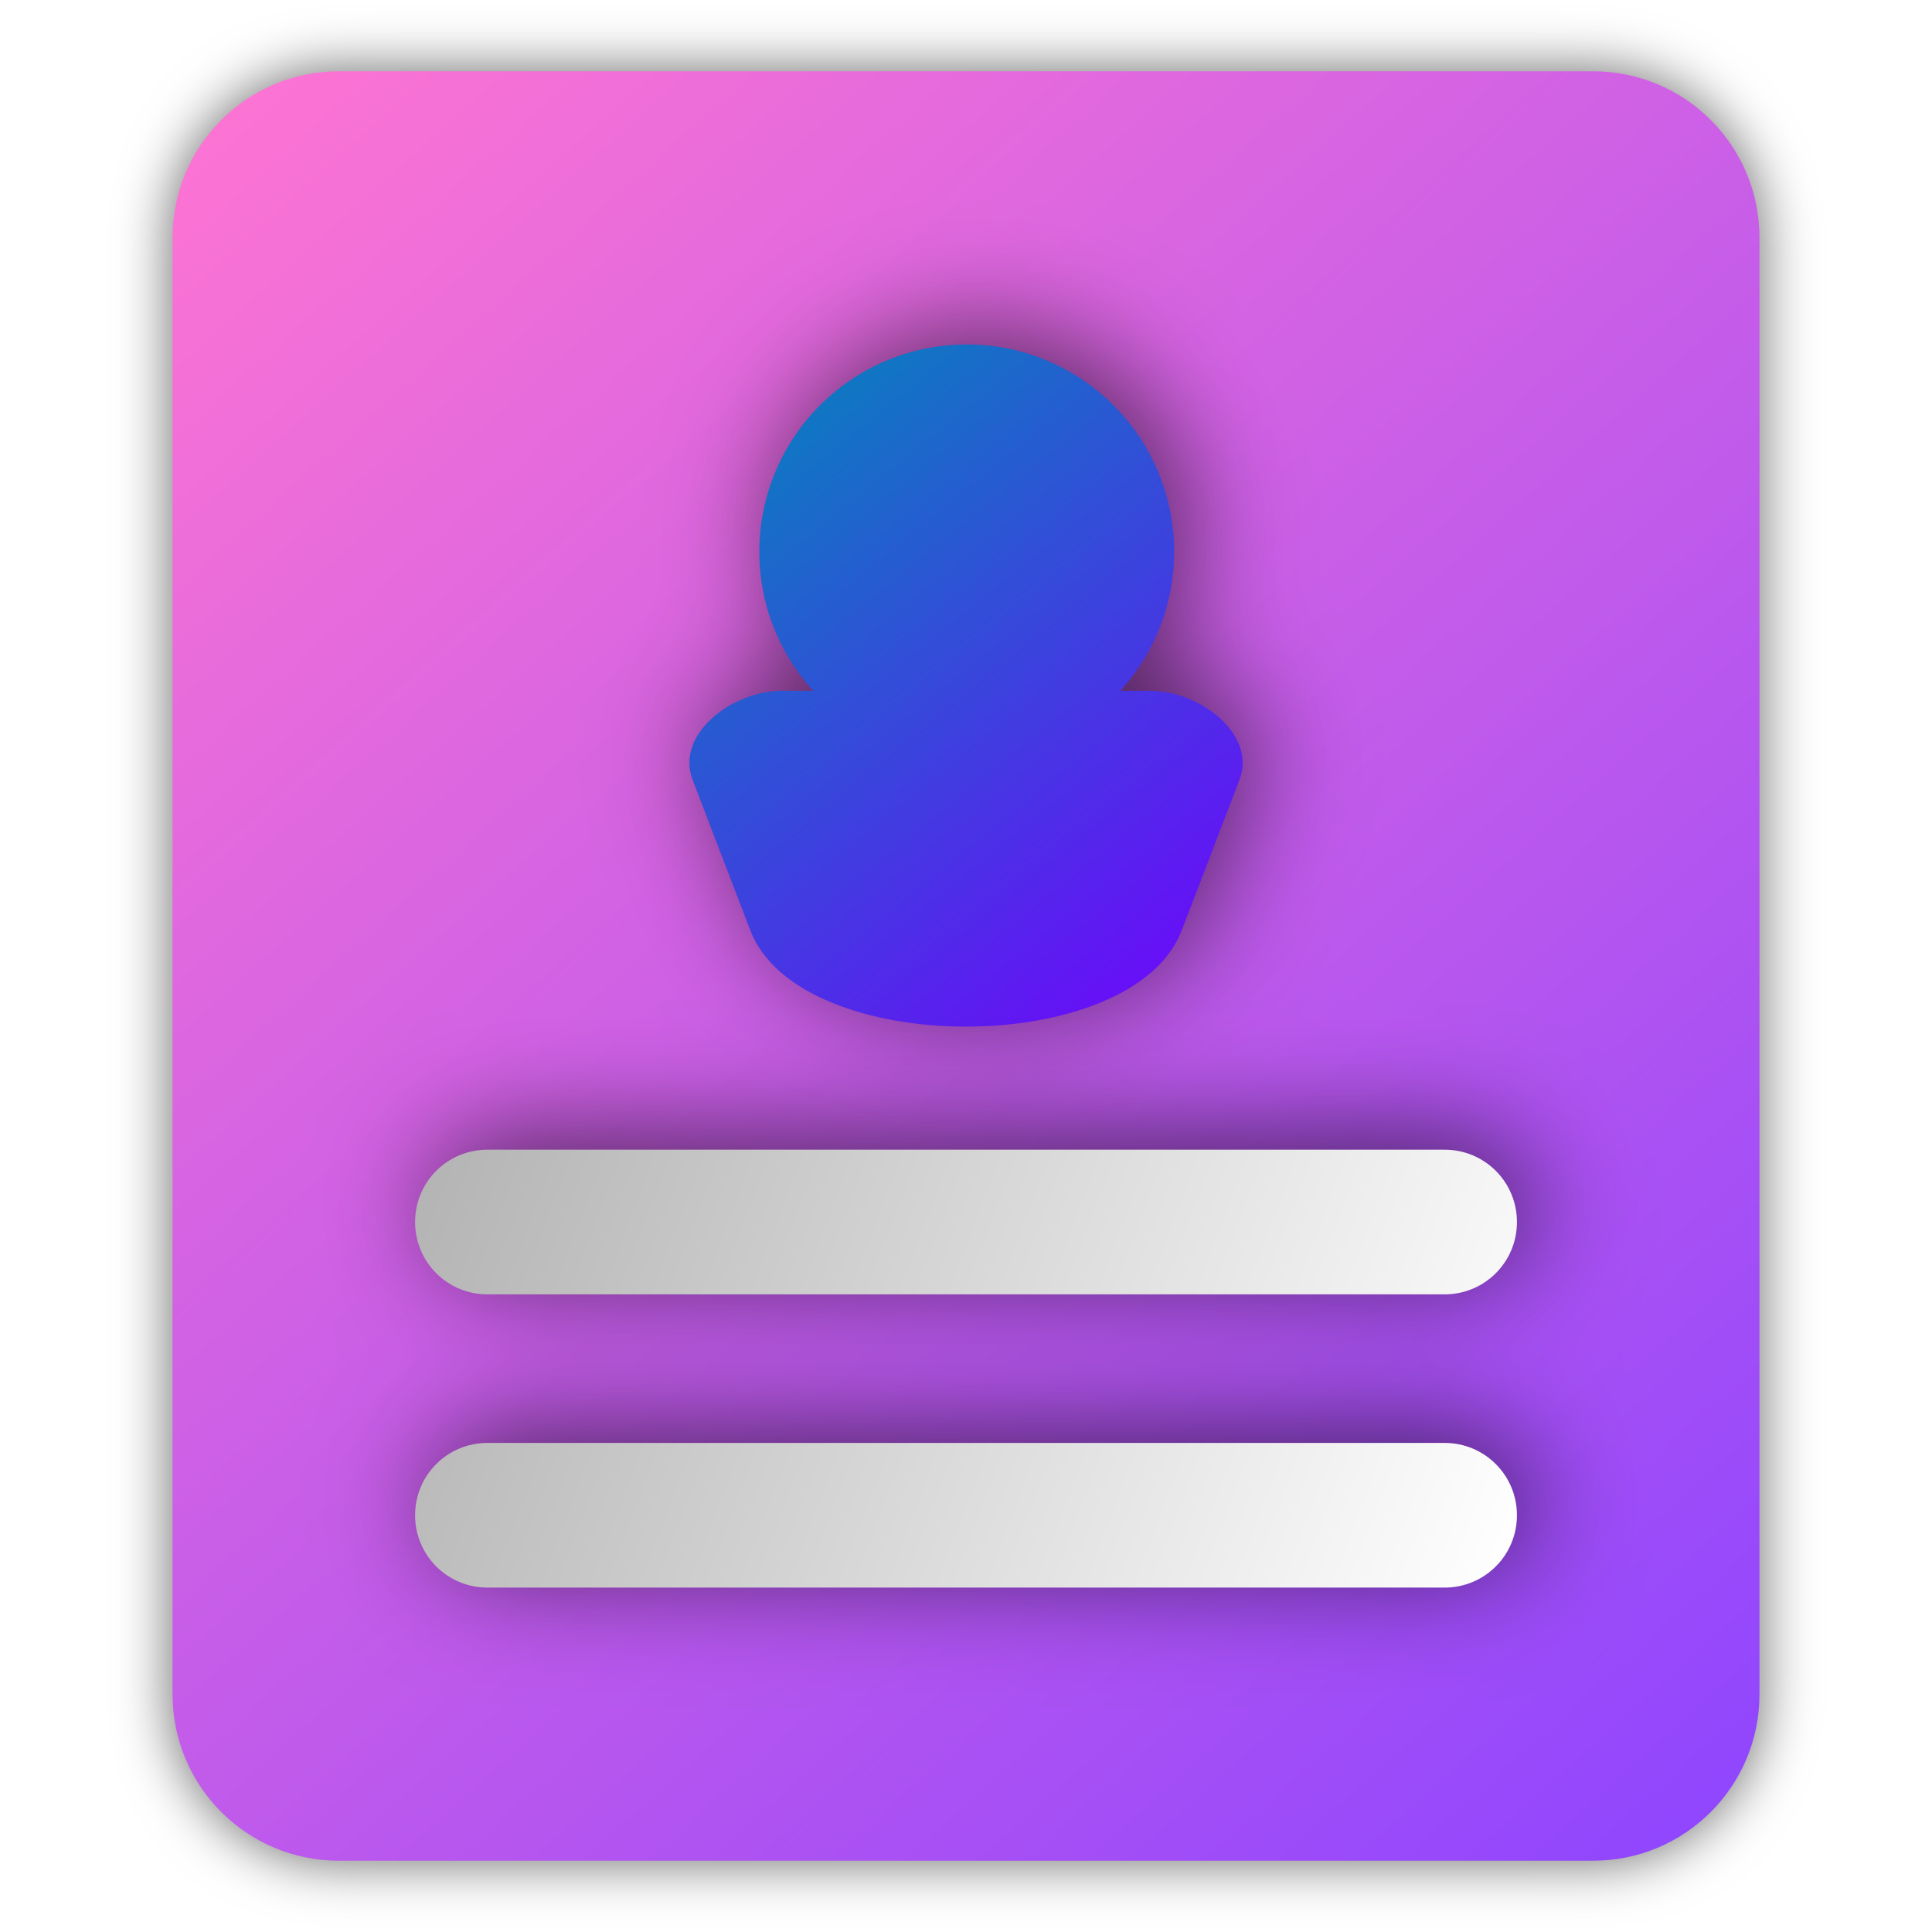
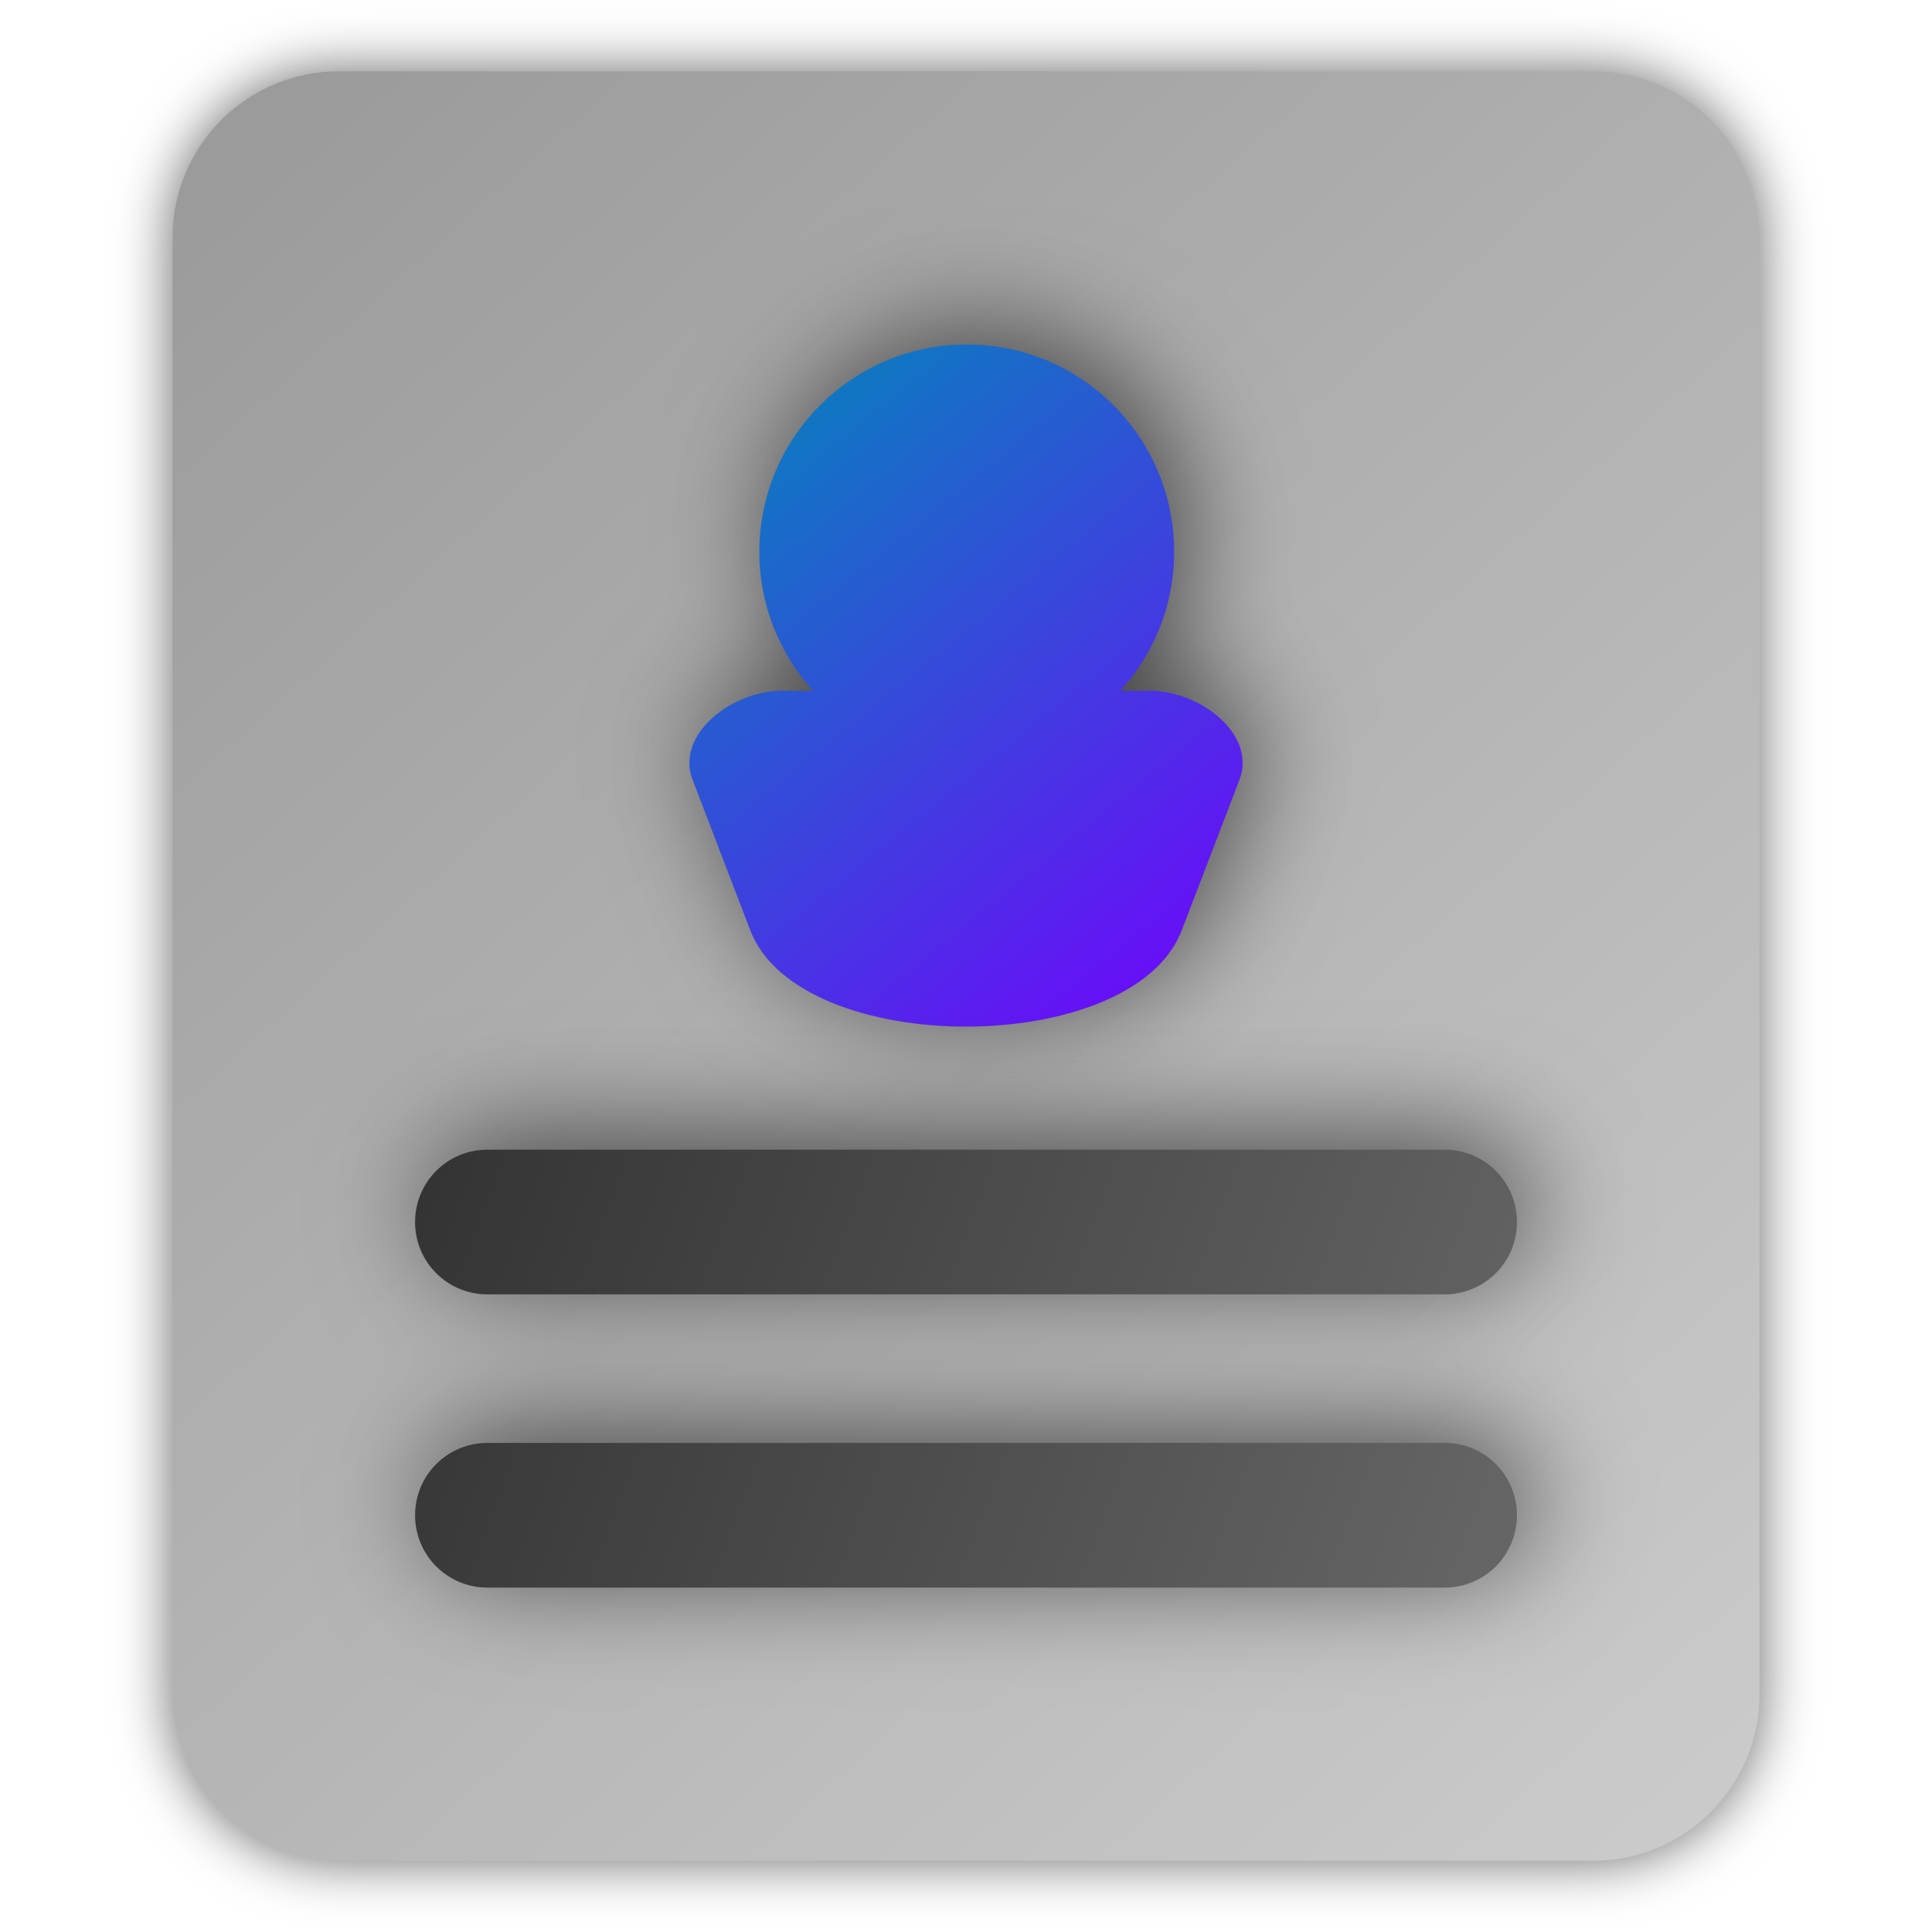
<svg xmlns="http://www.w3.org/2000/svg" xmlns:xlink="http://www.w3.org/1999/xlink" fill="#000000" version="1.1" id="Capa_1" width="1024" height="1024" viewBox="0 0 56.212 56.212" xml:space="preserve">
  <defs id="defs1">
    <linearGradient id="linearGradient9">
-       <stop style="stop-color:#ff75d2;stop-opacity:1;" offset="0" id="stop9" />
-       <stop style="stop-color:#8d45ff;stop-opacity:1;" offset="1" id="stop10" />
+       <stop style="stop-color:#999999;stop-opacity:1;" offset="0" id="stop9" />
+       <stop style="stop-color:#cccccc;stop-opacity:1;" offset="1" id="stop10" />
    </linearGradient>
    <linearGradient id="linearGradient7">
-       <stop style="stop-color:#b3b3b3;stop-opacity:1;" offset="0" id="stop7" />
-       <stop style="stop-color:#ffffff;stop-opacity:1;" offset="1" id="stop8" />
+       <stop style="stop-color:#333333;stop-opacity:1;" offset="0" id="stop7" />
+       <stop style="stop-color:#666666;stop-opacity:1;" offset="1" id="stop8" />
    </linearGradient>
    <linearGradient id="linearGradient3">
      <stop style="stop-color:#7400ff;stop-opacity:1;" offset="0" id="stop3" />
      <stop style="stop-color:#0089ba;stop-opacity:1;" offset="1" id="stop4" />
    </linearGradient>
    <linearGradient xlink:href="#linearGradient3" id="linearGradient4" x1="-4.449" y1="34.342" x2="-23.907" y2="10.415" gradientUnits="userSpaceOnUse" />
    <linearGradient xlink:href="#linearGradient7" id="linearGradient8" x1="-33.843" y1="38.892" x2="5.067" y2="53.667" gradientUnits="userSpaceOnUse" />
    <linearGradient xlink:href="#linearGradient9" id="linearGradient10" x1="-42.715" y1="0.488" x2="14.107" y2="63.872" gradientUnits="userSpaceOnUse" />
    <filter style="color-interpolation-filters:sRGB;" id="filter25" x="-0.244" y="-0.219" width="1.514" height="1.417">
      <feFlood result="flood" in="SourceGraphic" flood-opacity="0.6" flood-color="rgb(0,0,0)" id="feFlood24" />
      <feGaussianBlur result="blur" in="SourceGraphic" stdDeviation="2" id="feGaussianBlur24" />
      <feOffset result="offset" in="blur" dx="0.5" dy="-0.5" id="feOffset24" />
      <feComposite result="comp1" operator="in" in="flood" in2="offset" id="feComposite24" />
      <feComposite result="comp2" operator="over" in="SourceGraphic" in2="comp1" id="feComposite25" />
    </filter>
    <filter style="color-interpolation-filters:sRGB;" id="filter28" x="-0.123" y="-0.341" width="1.258" height="1.649">
      <feFlood result="flood" in="SourceGraphic" flood-opacity="0.6" flood-color="rgb(0,0,0)" id="feFlood27" />
      <feGaussianBlur result="blur" in="SourceGraphic" stdDeviation="2" id="feGaussianBlur27" />
      <feOffset result="offset" in="blur" dx="0.5" dy="-0.5" id="feOffset27" />
      <feComposite result="comp1" operator="in" in="flood" in2="offset" id="feComposite27" />
      <feComposite result="comp2" operator="over" in="SourceGraphic" in2="comp1" id="feComposite28" />
    </filter>
    <filter style="color-interpolation-filters:sRGB;" id="filter30" x="-0.085" y="-0.075" width="1.17" height="1.151">
      <feFlood result="flood" in="SourceGraphic" flood-opacity="0.6" flood-color="rgb(0,0,0)" id="feFlood28" />
      <feGaussianBlur result="blur" in="SourceGraphic" stdDeviation="2" id="feGaussianBlur28" />
      <feOffset result="offset" in="blur" dx="0" dy="0" id="feOffset28" />
      <feComposite result="comp1" operator="in" in="flood" in2="offset" id="feComposite29" />
      <feComposite result="comp2" operator="over" in="SourceGraphic" in2="comp1" id="feComposite30" />
    </filter>
    <filter style="color-interpolation-filters:sRGB;" id="filter33" x="-0.043" y="-0.038" width="1.085" height="1.075">
      <feFlood result="flood" in="SourceGraphic" flood-opacity="0.6" flood-color="rgb(0,0,0)" id="feFlood32" />
      <feGaussianBlur result="blur" in="SourceGraphic" stdDeviation="1" id="feGaussianBlur32" />
      <feOffset result="offset" in="blur" dx="0" dy="0" id="feOffset32" />
      <feComposite result="comp1" operator="in" in="flood" in2="offset" id="feComposite32" />
      <feComposite result="comp2" operator="over" in="SourceGraphic" in2="comp1" id="feComposite33" />
    </filter>
  </defs>
-   <g id="g2" transform="matrix(0.8838559,0,0,0.8838559,40.71194,-0.2988473)">
-     <rect style="fill:url(#linearGradient10);stroke-width:0.876;filter:url(#filter33)" id="rect1" width="56.402" height="63.599" x="-42.463" y="0.338" ry="5.911" transform="matrix(0.9261915,0,0,0.9261915,-1.05267,2.372034)" />
-     <path d="m -23.978,25.525 c -0.627,-1.636 1.421,-3.17 3.17,-3.17 h 1.109 c -1.182,-1.306 -1.909,-3.034 -1.909,-4.938 0,-4.07 3.302,-7.37 7.372,-7.37 4.073,0 7.372,3.299 7.372,7.372 0,1.901 -0.726,3.631 -1.912,4.937 h 1.06 c 1.752,0 3.798,1.535 3.17,3.17 l -2.051,5.348 c -1.748,4.557 -13.582,4.557 -15.33,0 z" id="path1-3" style="fill:url(#linearGradient4);stroke-width:1.495;filter:url(#filter25)" transform="matrix(0.9261915,0,0,0.9261915,-1.05267,2.372034)" />
-     <g id="g3" style="filter:url(#filter28)" transform="matrix(0.9261915,0,0,0.9261915,-1.05267,2.372034)">
-       <path id="rect2" style="fill:url(#linearGradient8);stroke-width:0.521" d="m -31.272,38.666 c -1.424,0 -2.571,1.147 -2.571,2.571 0,1.424 1.147,2.571 2.571,2.571 H 2.748 c 1.424,0 2.571,-1.147 2.571,-2.571 0,-1.424 -1.147,-2.571 -2.571,-2.571 z m 0,10.422 c -1.424,0 -2.571,1.147 -2.571,2.571 0,1.424 1.147,2.571 2.571,2.571 H 2.748 c 1.424,0 2.571,-1.147 2.571,-2.571 0,-1.424 -1.147,-2.571 -2.571,-2.571 z" />
-     </g>
-   </g>
+   <rect style="fill:url(#linearGradient10);stroke-width:0.876;filter:url(#filter33)" id="rect1" width="56.402" height="63.599" x="-42.463" y="0.338" ry="5.911" transform="matrix(0.8186198,0,0,0.8186198,39.78153,1.797689)" />
+   <path d="m -23.978,25.525 c -0.627,-1.636 1.421,-3.17 3.17,-3.17 h 1.109 c -1.182,-1.306 -1.909,-3.034 -1.909,-4.938 0,-4.07 3.302,-7.37 7.372,-7.37 4.073,0 7.372,3.299 7.372,7.372 0,1.901 -0.726,3.631 -1.912,4.937 h 1.06 c 1.752,0 3.798,1.535 3.17,3.17 l -2.051,5.348 c -1.748,4.557 -13.582,4.557 -15.33,0 z" id="path1-3" style="fill:url(#linearGradient4);stroke-width:1.495;filter:url(#filter25)" transform="matrix(0.8186198,0,0,0.8186198,39.78153,1.797689)" />
+   <path id="rect2" style="fill:url(#linearGradient8);stroke-width:0.521;filter:url(#filter28)" d="m -31.272,38.666 c -1.424,0 -2.571,1.147 -2.571,2.571 0,1.424 1.147,2.571 2.571,2.571 H 2.748 c 1.424,0 2.571,-1.147 2.571,-2.571 0,-1.424 -1.147,-2.571 -2.571,-2.571 z m 0,10.422 c -1.424,0 -2.571,1.147 -2.571,2.571 0,1.424 1.147,2.571 2.571,2.571 H 2.748 c 1.424,0 2.571,-1.147 2.571,-2.571 0,-1.424 -1.147,-2.571 -2.571,-2.571 z" transform="matrix(0.8186198,0,0,0.8186198,39.78153,1.797689)" />
</svg>
